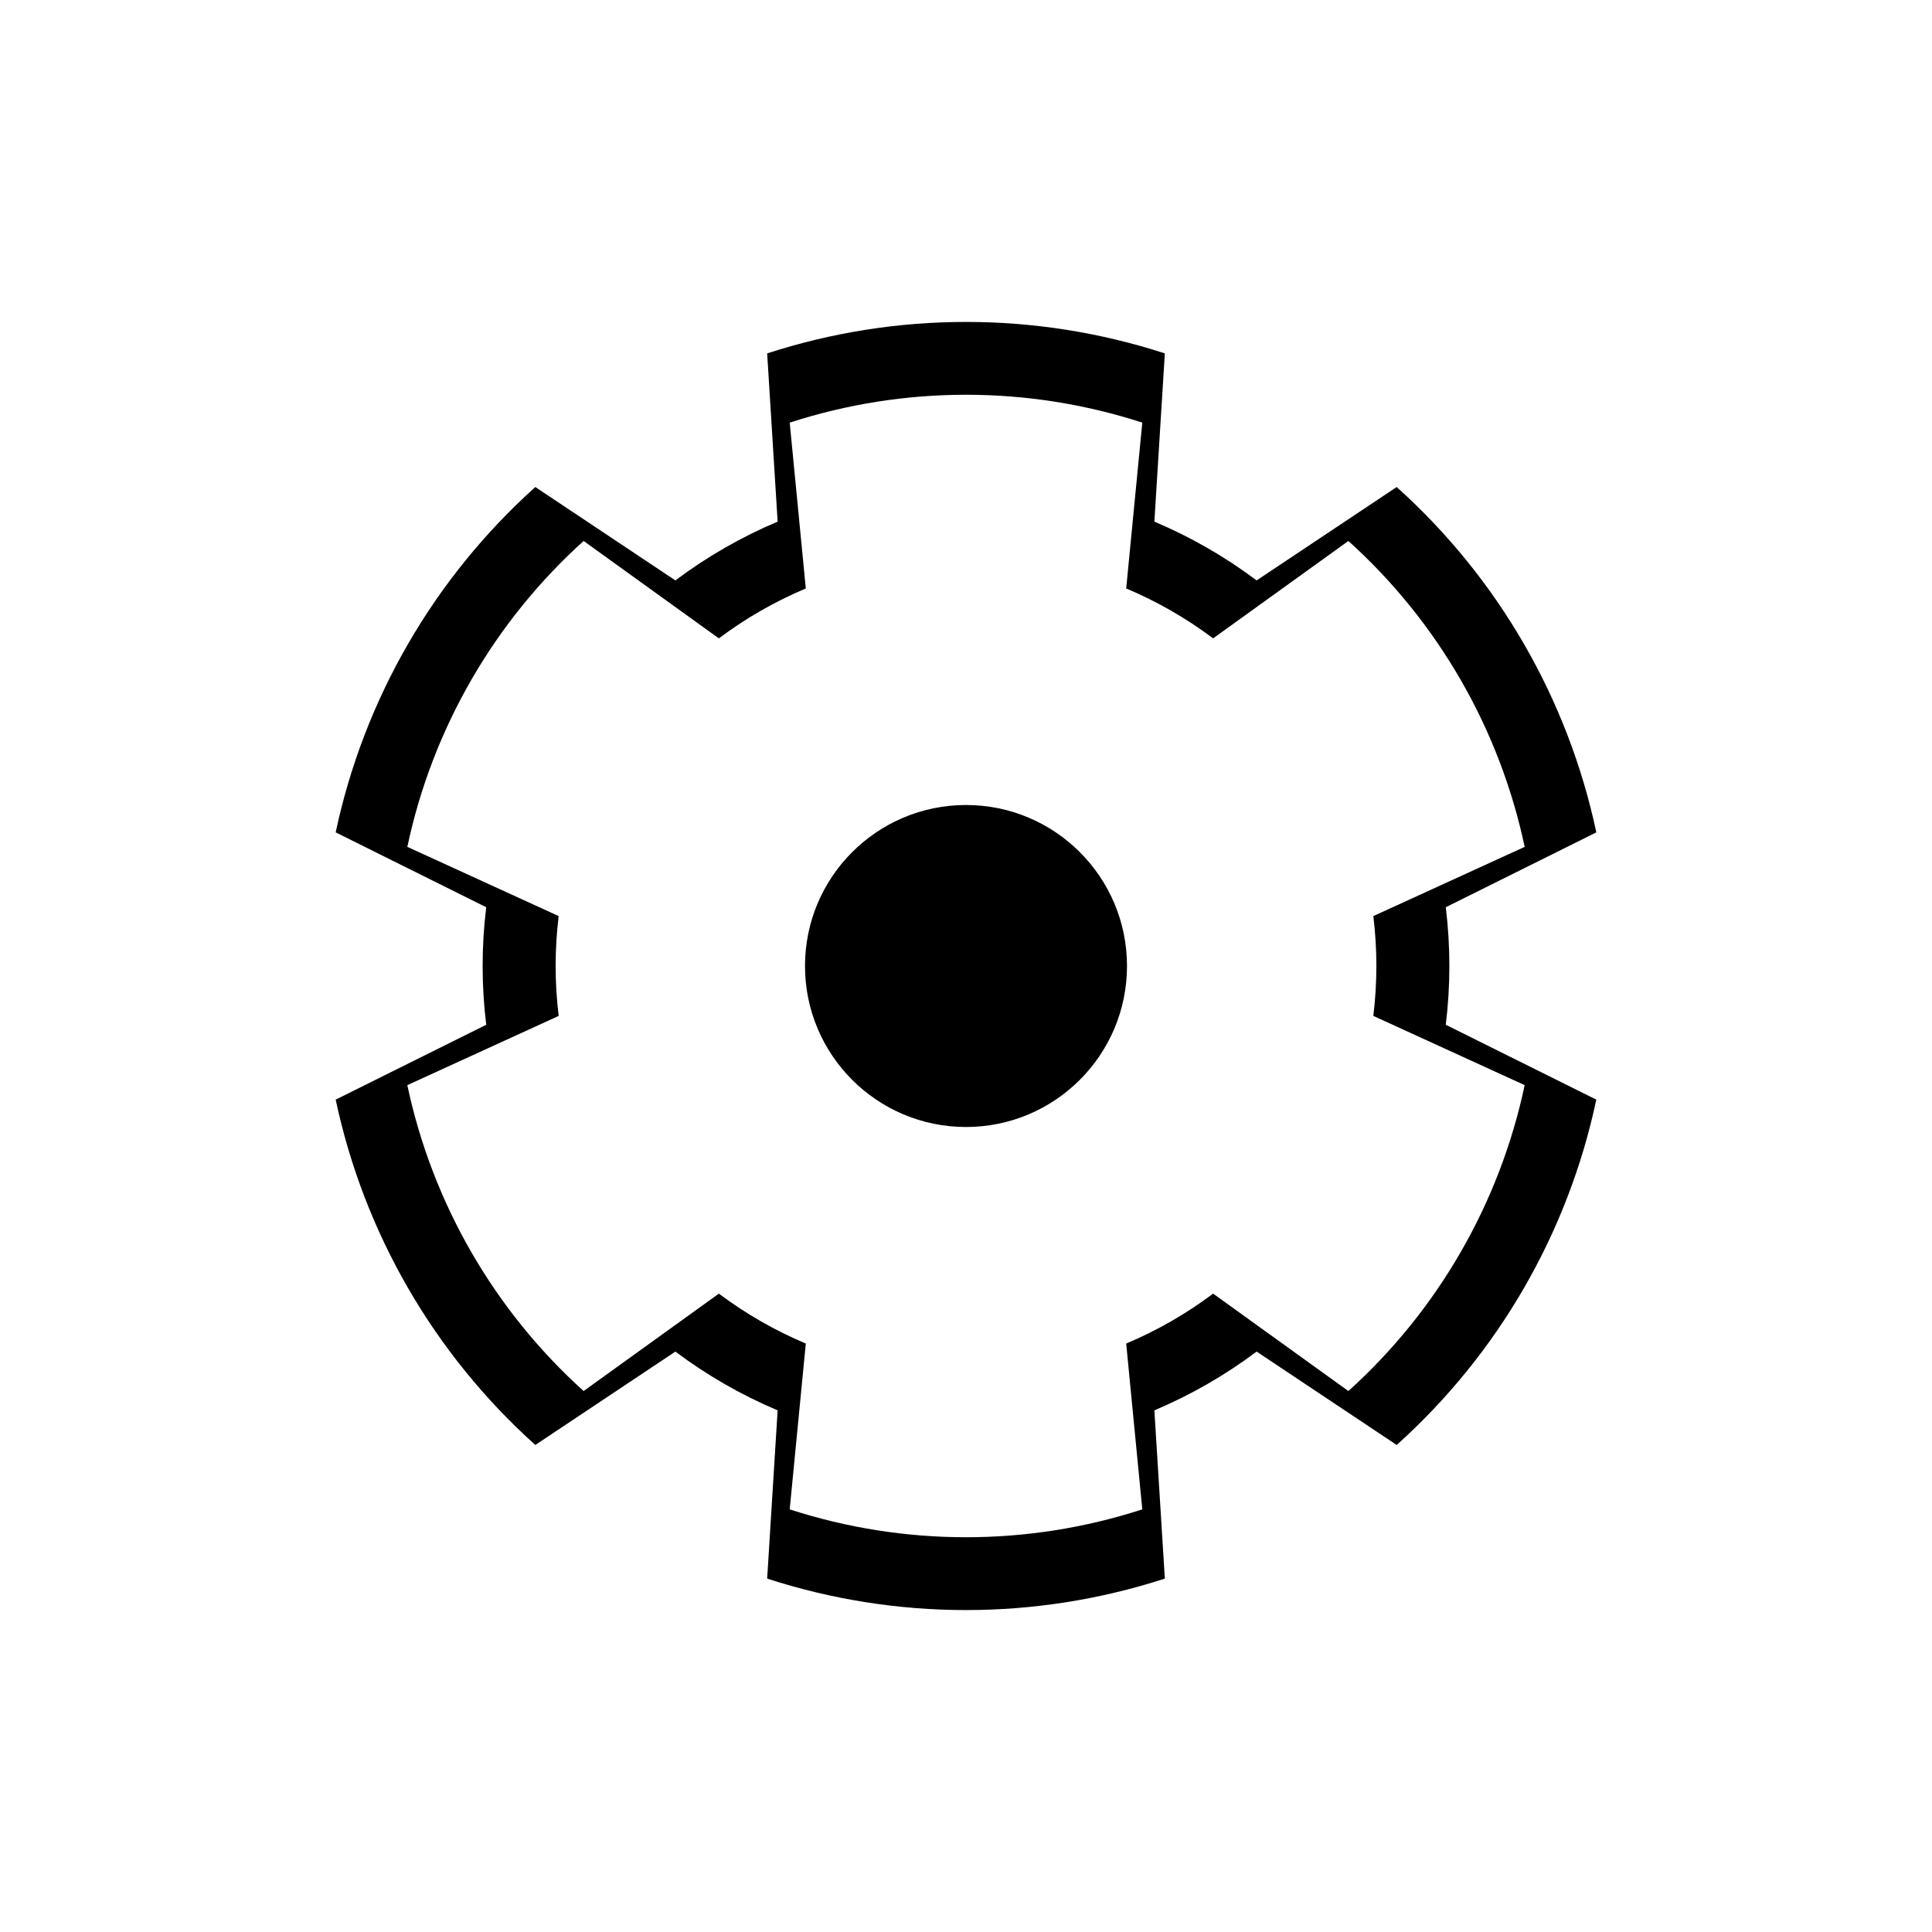
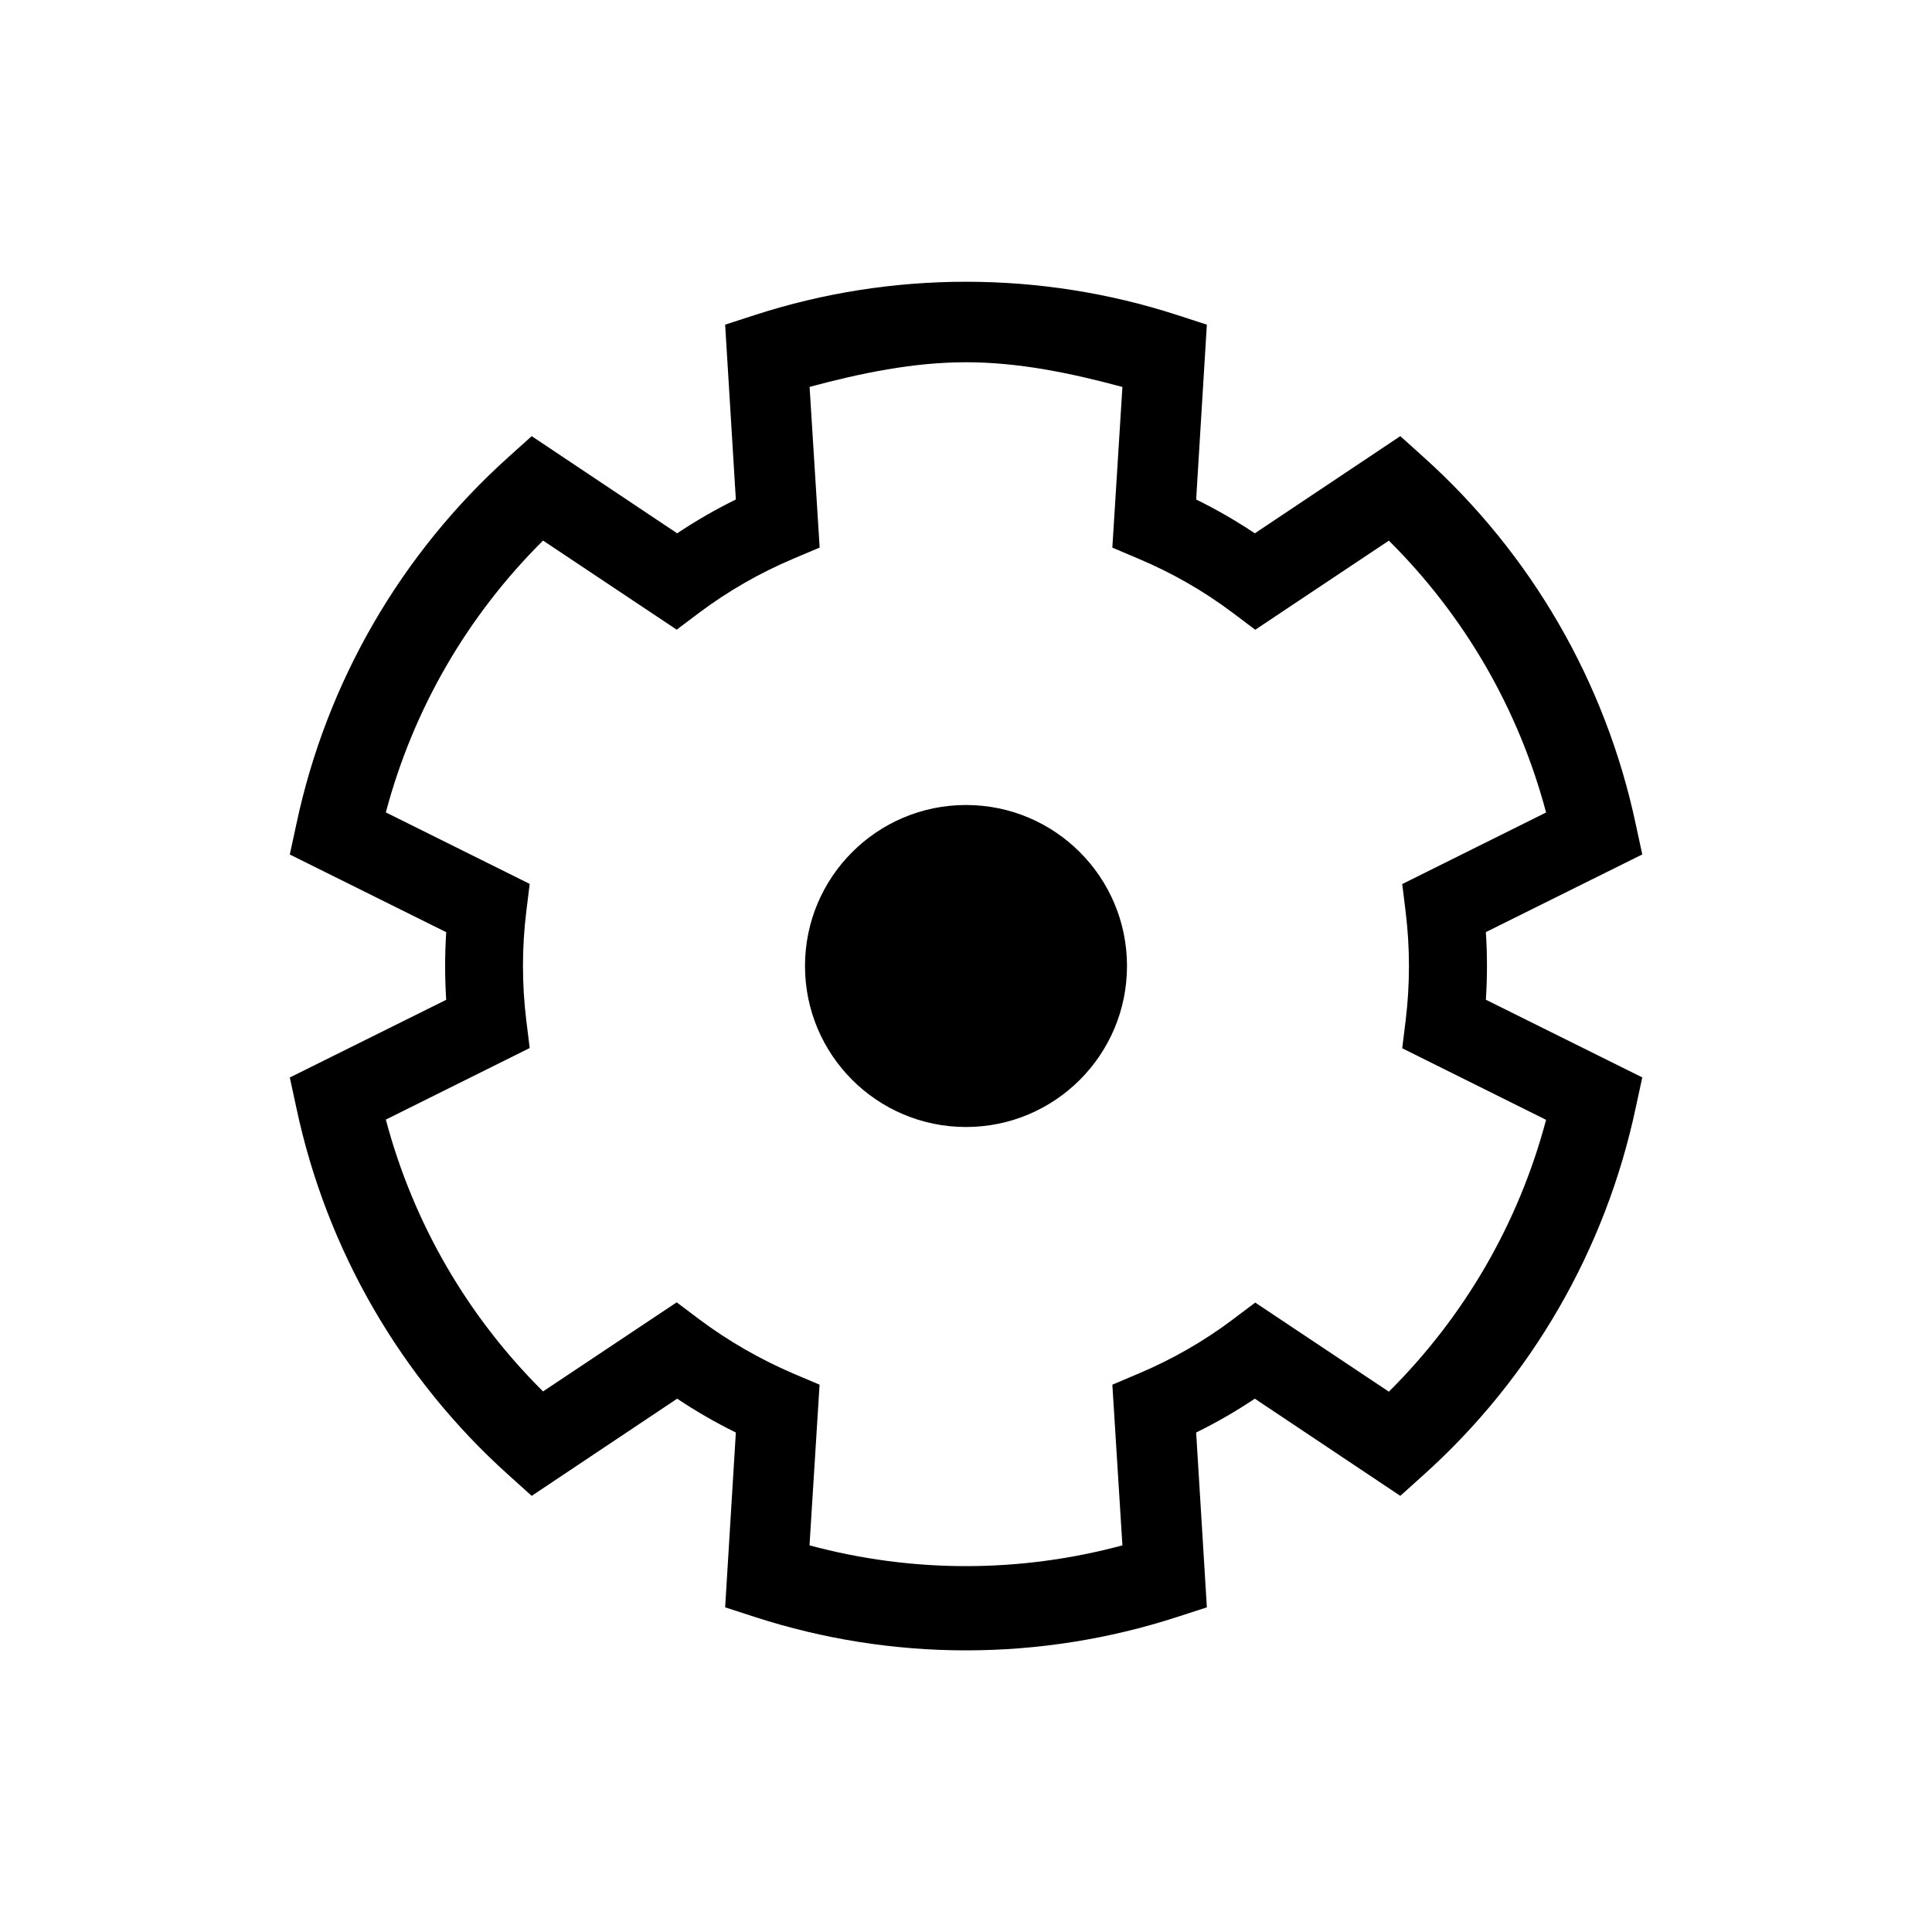
- <svg xmlns="http://www.w3.org/2000/svg" viewBox="0 0 24 24" fill="currentColor">
-   <path fill-rule="evenodd" d="M 9.53,4.39 A 8 8 0 0 1 14.47,4.39 L 14.34,6.48 A 6 6 0 0 1 15.61,7.21 L 17.35,6.05 A 8 8 0 0 1 19.83,10.34 L 17.96,11.27 A 6 6 0 0 1 17.96,12.73 L 19.83,13.66 A 8 8 0 0 1 17.35,17.95 L 15.61,16.79 A 6 6 0 0 1 14.34,17.52 L 14.47,19.61 A 8 8 0 0 1 9.53,19.61 L 9.66,17.52 A 6 6 0 0 1 8.39,16.79 L 6.65,17.95 A 8 8 0 0 1 4.17,13.66 L 6.04,12.73 A 6 6 0 0 1 6.04,11.27 L 4.17,10.34 A 8 8 0 0 1 6.65,6.05 L 8.39,7.21 A 6 6 0 0 1 9.66,6.48 Z M 9.81,5.25 A 7.1 7.1 0 0 1 14.19,5.25 L 13.99,7.31 A 5.1 5.1 0 0 1 15.07,7.93 L 16.75,6.72 A 7.1 7.1 0 0 1 18.94,10.52 L 17.06,11.38 A 5.1 5.1 0 0 1 17.06,12.62 L 18.94,13.48 A 7.1 7.1 0 0 1 16.75,17.28 L 15.07,16.07 A 5.1 5.1 0 0 1 13.99,16.69 L 14.19,18.75 A 7.1 7.1 0 0 1 9.81,18.75 L 10.01,16.69 A 5.1 5.1 0 0 1 8.93,16.07 L 7.25,17.28 A 7.1 7.1 0 0 1 5.06,13.48 L 6.94,12.62 A 5.1 5.1 0 0 1 6.94,11.38 L 5.06,10.52 A 7.1 7.1 0 0 1 7.25,6.72 L 8.93,7.93 A 5.1 5.1 0 0 1 10.01,7.31 Z" clip-rule="evenodd" />
-   <circle cx="12" cy="12" r="2" />
+ <svg xmlns="http://www.w3.org/2000/svg" viewBox="0 0 24 24" fill="currentColor" version="1.1" id="svg1">
+   <defs id="defs1" />
+   <path style="baseline-shift:baseline;display:inline;overflow:visible;vector-effect:none;fill:#000000;enable-background:accumulate;stop-color:#000000" d="m 12,3.5 c -0.886,0 -1.772,0.137 -2.625,0.414 L 9.008,4.033 9.141,6.205 C 8.888,6.329 8.646,6.469 8.412,6.625 L 6.605,5.418 6.316,5.678 C 4.978,6.88 4.055,8.476 3.682,10.236 l -0.082,0.379 1.943,0.965 c -0.018,0.28 -0.018,0.56 0,0.84 l -1.943,0.965 0.082,0.379 c 0.374,1.76 1.296,3.356 2.635,4.559 L 6.605,18.582 8.412,17.375 c 0.234,0.156 0.476,0.296 0.729,0.42 L 9.008,19.967 9.375,20.086 c 1.706,0.554 3.544,0.554 5.25,0 l 0.367,-0.119 -0.133,-2.172 C 15.112,17.671 15.354,17.531 15.588,17.375 l 1.807,1.207 0.289,-0.26 c 1.339,-1.202 2.261,-2.799 2.635,-4.559 l 0.082,-0.379 -1.943,-0.965 c 0.018,-0.28 0.018,-0.56 0,-0.84 l 1.943,-0.965 -0.082,-0.379 C 19.945,8.476 19.022,6.88 17.684,5.678 L 17.395,5.418 15.588,6.625 C 15.354,6.469 15.112,6.329 14.859,6.205 L 14.992,4.033 14.625,3.914 C 13.772,3.637 12.886,3.5 12,3.5 Z m 0,1 c 0.656,0 1.305,0.135 1.943,0.307 l -0.125,1.996 0.328,0.139 c 0.414,0.175 0.805,0.398 1.164,0.668 l 0.283,0.213 1.66,-1.107 c 0.942,0.936 1.612,2.094 1.953,3.377 l -1.787,0.889 0.043,0.35 c 0.054,0.444 0.054,0.895 0,1.34 l -0.043,0.35 1.787,0.889 c -0.341,1.283 -1.011,2.44 -1.953,3.377 l -1.66,-1.107 -0.283,0.213 c -0.359,0.27 -0.75,0.493 -1.164,0.668 l -0.328,0.139 0.125,1.996 c -1.277,0.344 -2.61,0.344 -3.887,0 l 0.125,-1.996 -0.328,-0.139 C 9.44,16.884 9.049,16.66 8.689,16.391 L 8.406,16.178 6.746,17.285 C 5.804,16.349 5.134,15.192 4.793,13.908 l 1.787,-0.889 -0.043,-0.35 c -0.054,-0.444 -0.054,-0.895 0,-1.34 L 6.58,10.98 4.793,10.092 C 5.134,8.808 5.804,7.651 6.746,6.715 L 8.406,7.822 8.689,7.609 C 9.049,7.34 9.44,7.116 9.854,6.941 l 0.328,-0.139 -0.125,-1.996 C 10.695,4.635 11.344,4.5 12,4.5 Z" id="path4" />
+   <circle cx="12" cy="12" r="2" id="circle1" />
</svg>
